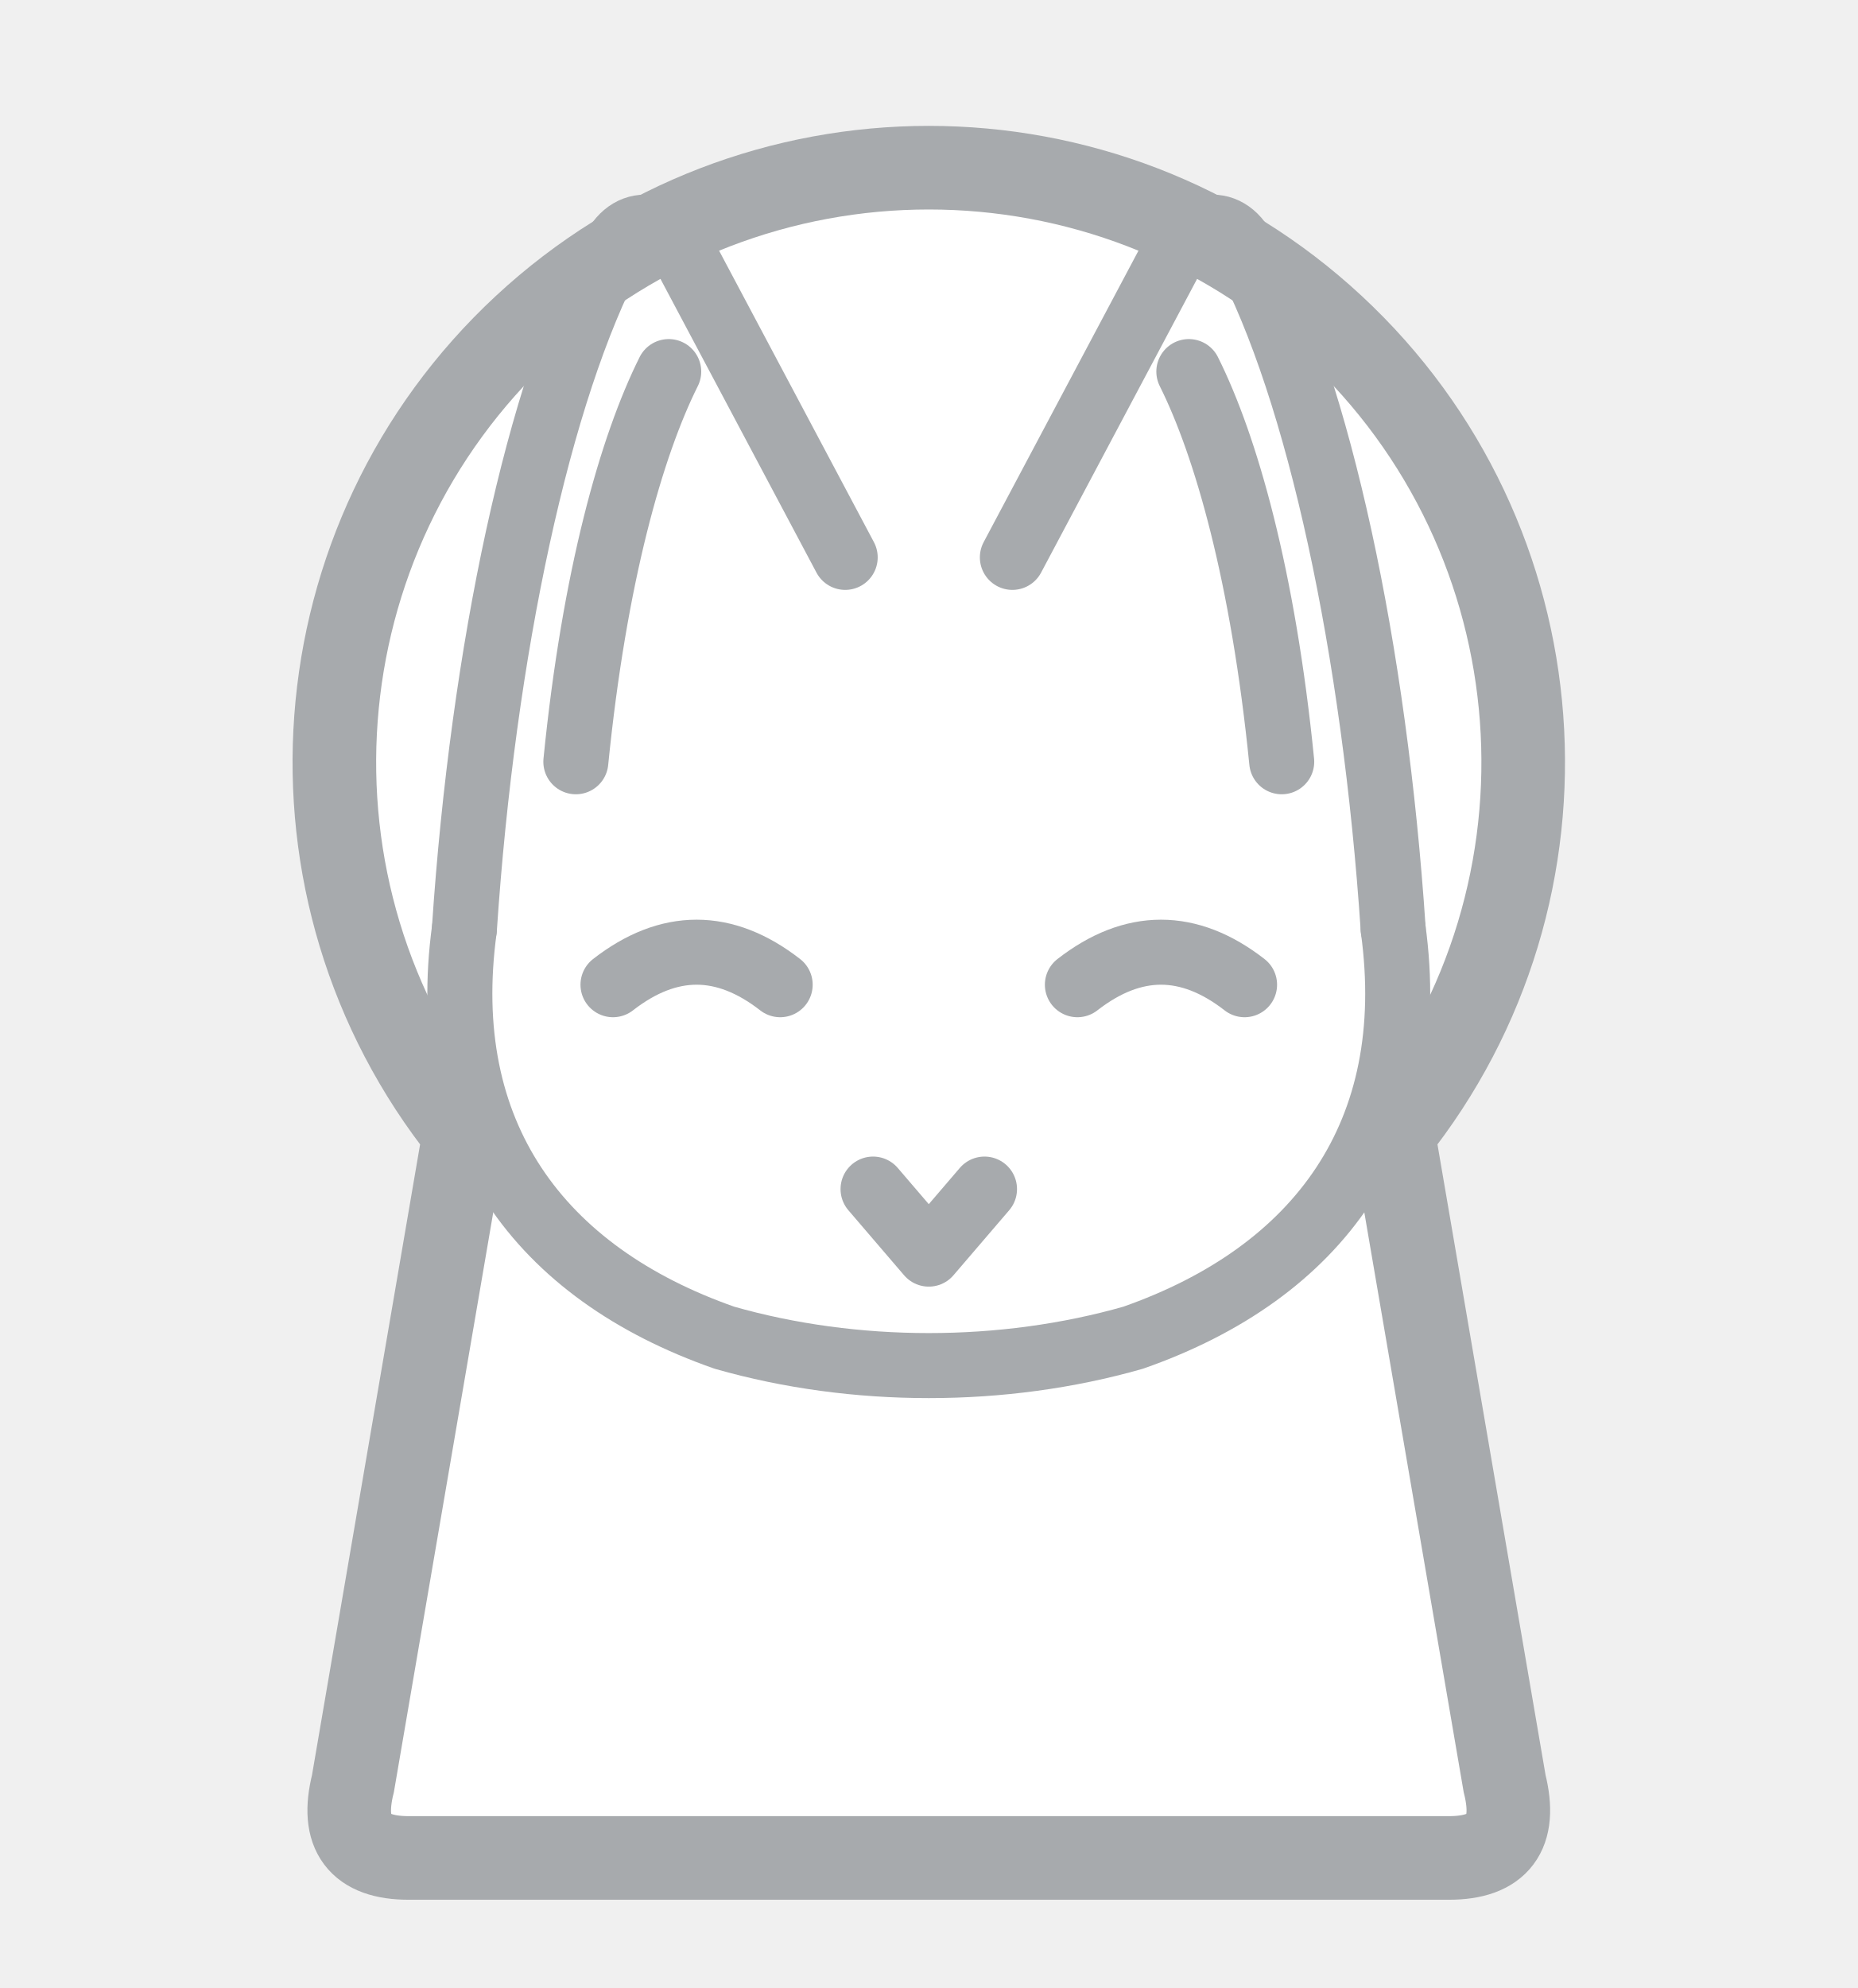
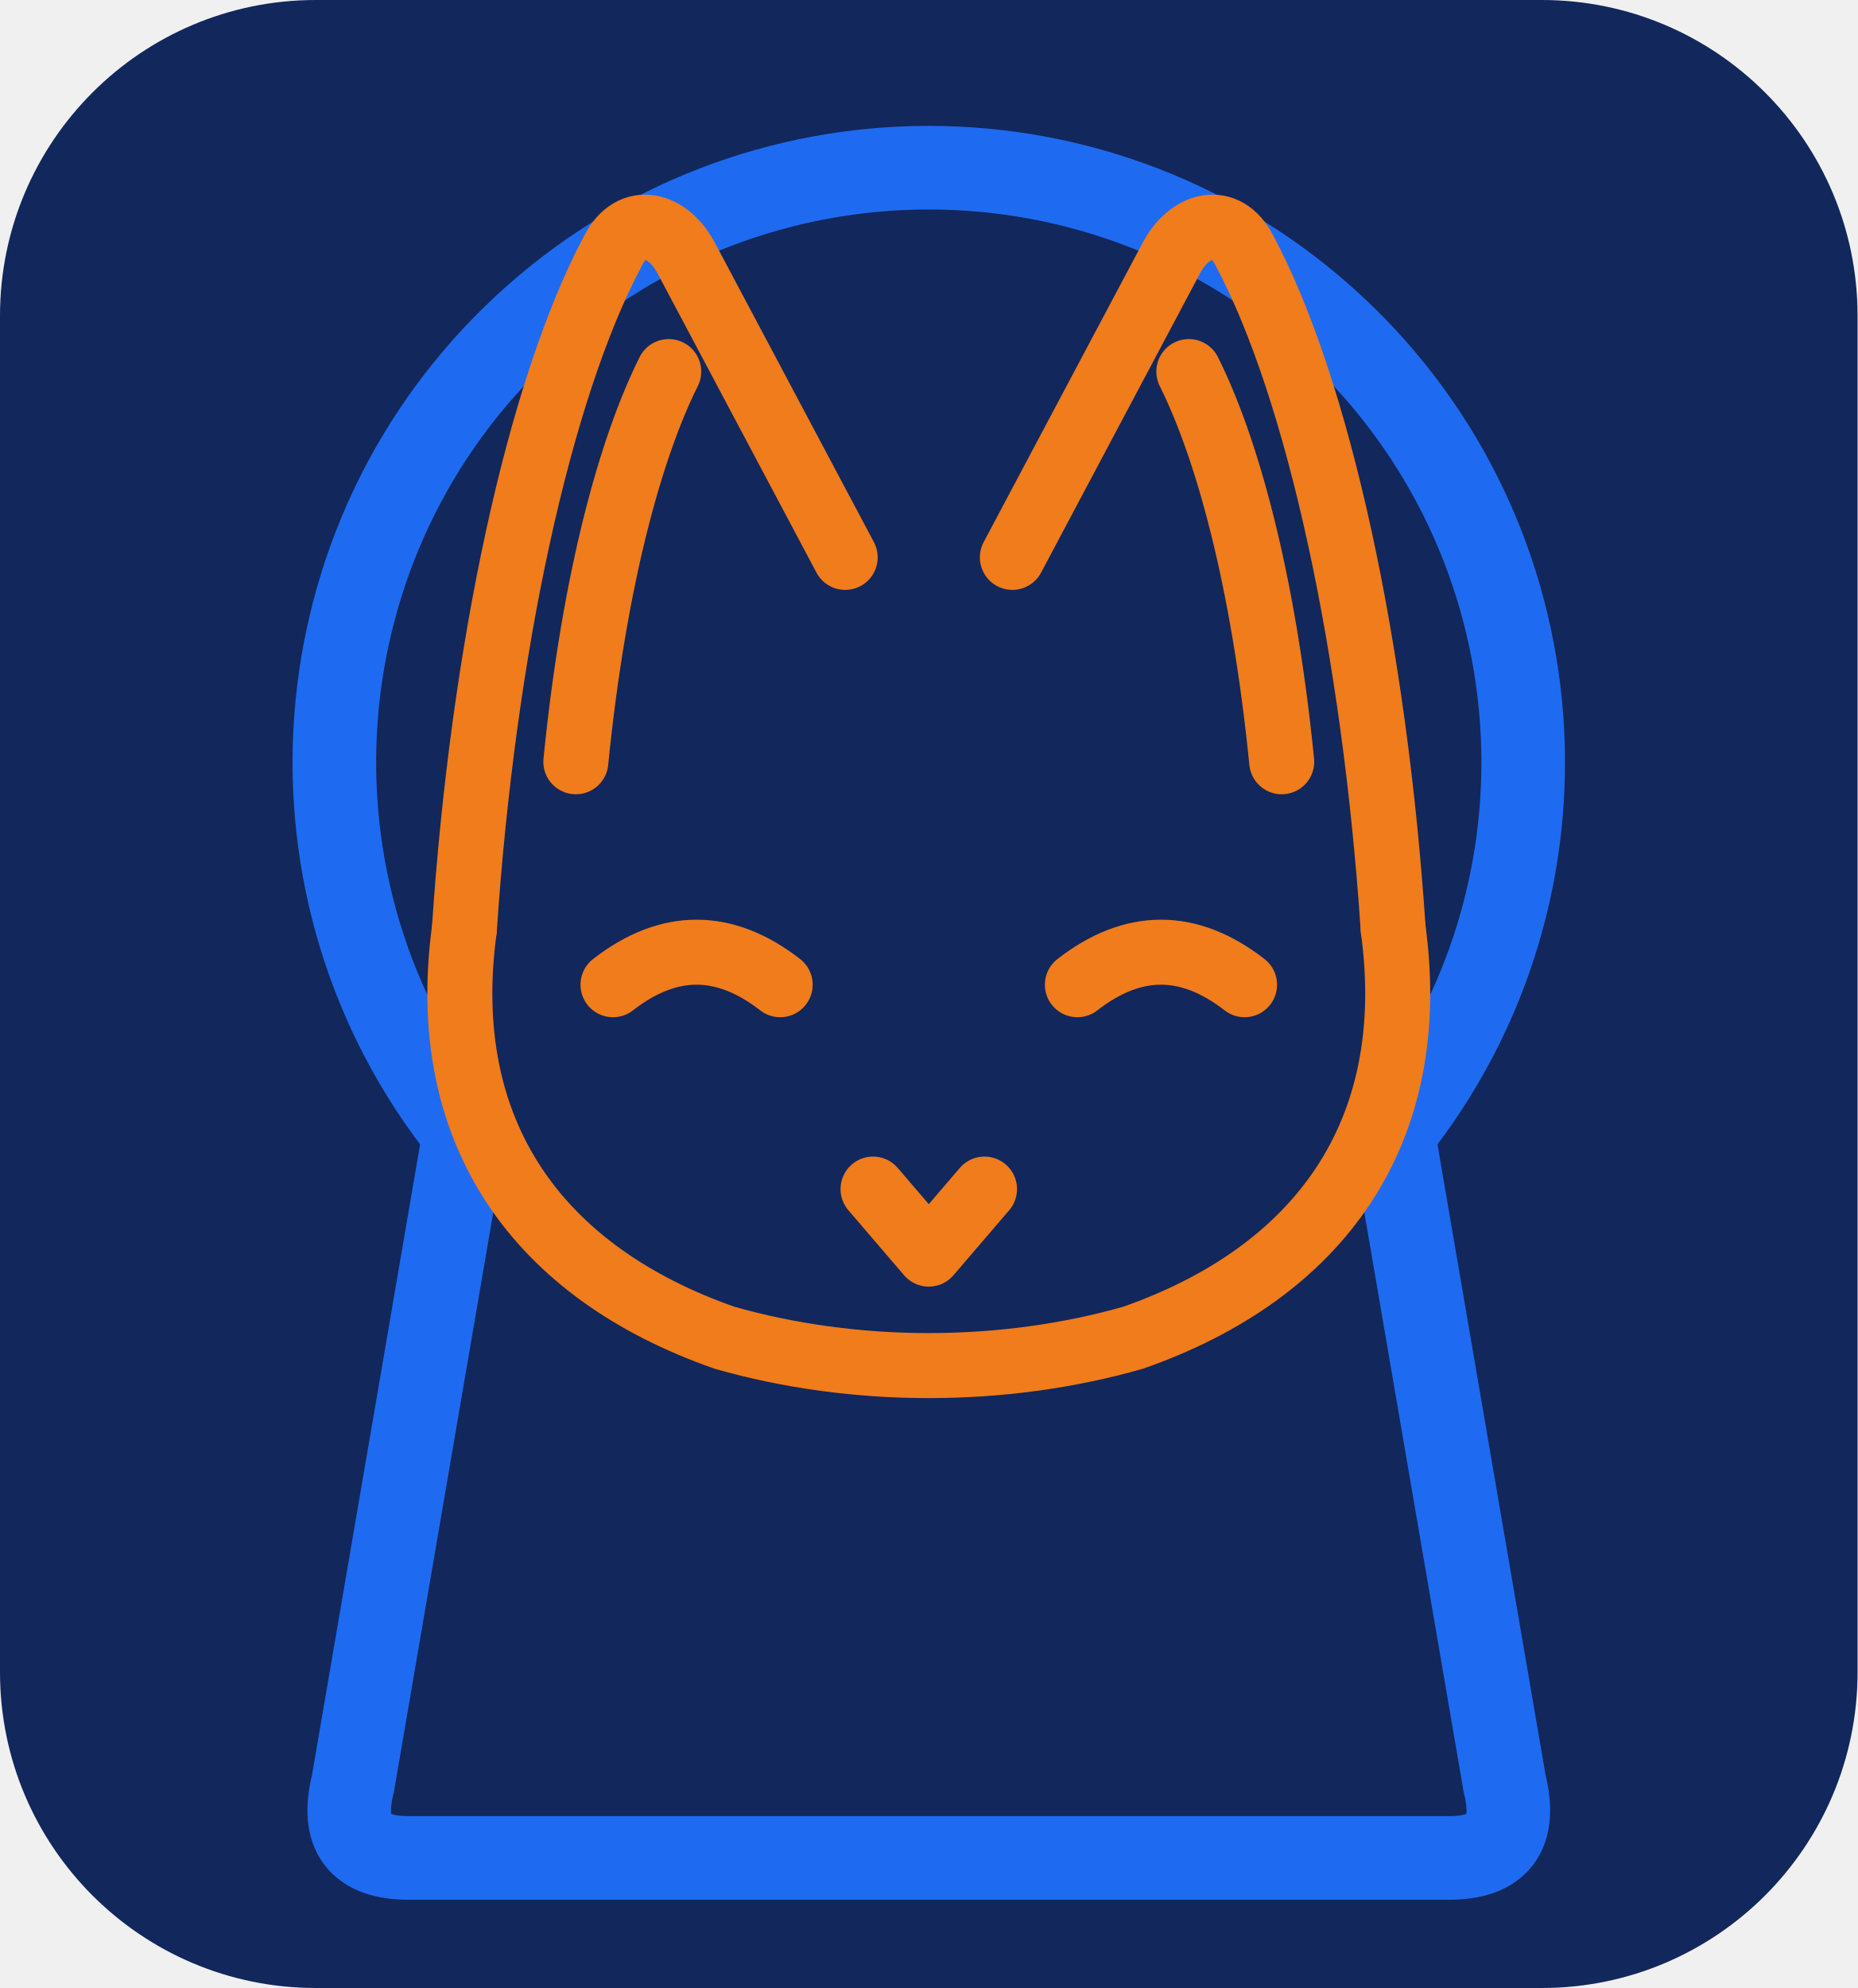
<svg xmlns="http://www.w3.org/2000/svg" viewBox="0 0 200 214">
-   <path d="M 50 122 A 64 64 0 1 1 150 122 L 162 192 Q 164 200 156 200 L 44 200 Q 36 200 38 192 Z" fill="#ffffff" stroke="#a7aaad" stroke-width="9" />
-   <g fill="none" stroke="#a7aaad" stroke-width="7" stroke-linecap="round" stroke-linejoin="round">
+   <rect width="200" height="214" rx="34" fill="#12275C" />
+   <path d="M 50 122 A 64 64 0 1 1 150 122 L 162 192 Q 164 200 156 200 L 44 200 Q 36 200 38 192 Z" fill="#12275C" stroke="#1E6BF1" stroke-width="9" />
+   <g fill="none" stroke="#F07C1B" stroke-width="7" stroke-linecap="round" stroke-linejoin="round">
    <path d="M 50 100 C 52 70 58 42 66 27 C 68 23 72 24 74 28 L 91 60" />
    <path d="M 150 100 C 148 70 142 42 134 27 C 132 23 128 24 126 28 L 109 60" />
    <path d="M 62 82 C 64 62 68 48 72 40" />
    <path d="M 138 82 C 136 62 132 48 128 40" />
    <path d="M 50 100 C 47 122 58 137 78 144 C 92 148 108 148 122 144 C 142 137 153 122 150 100" />
    <path d="M 66 106 Q 75 99 84 106" />
    <path d="M 116 106 Q 125 99 134 106" />
    <path d="M 94 128 L 100 135 L 106 128" />
  </g>
</svg>
